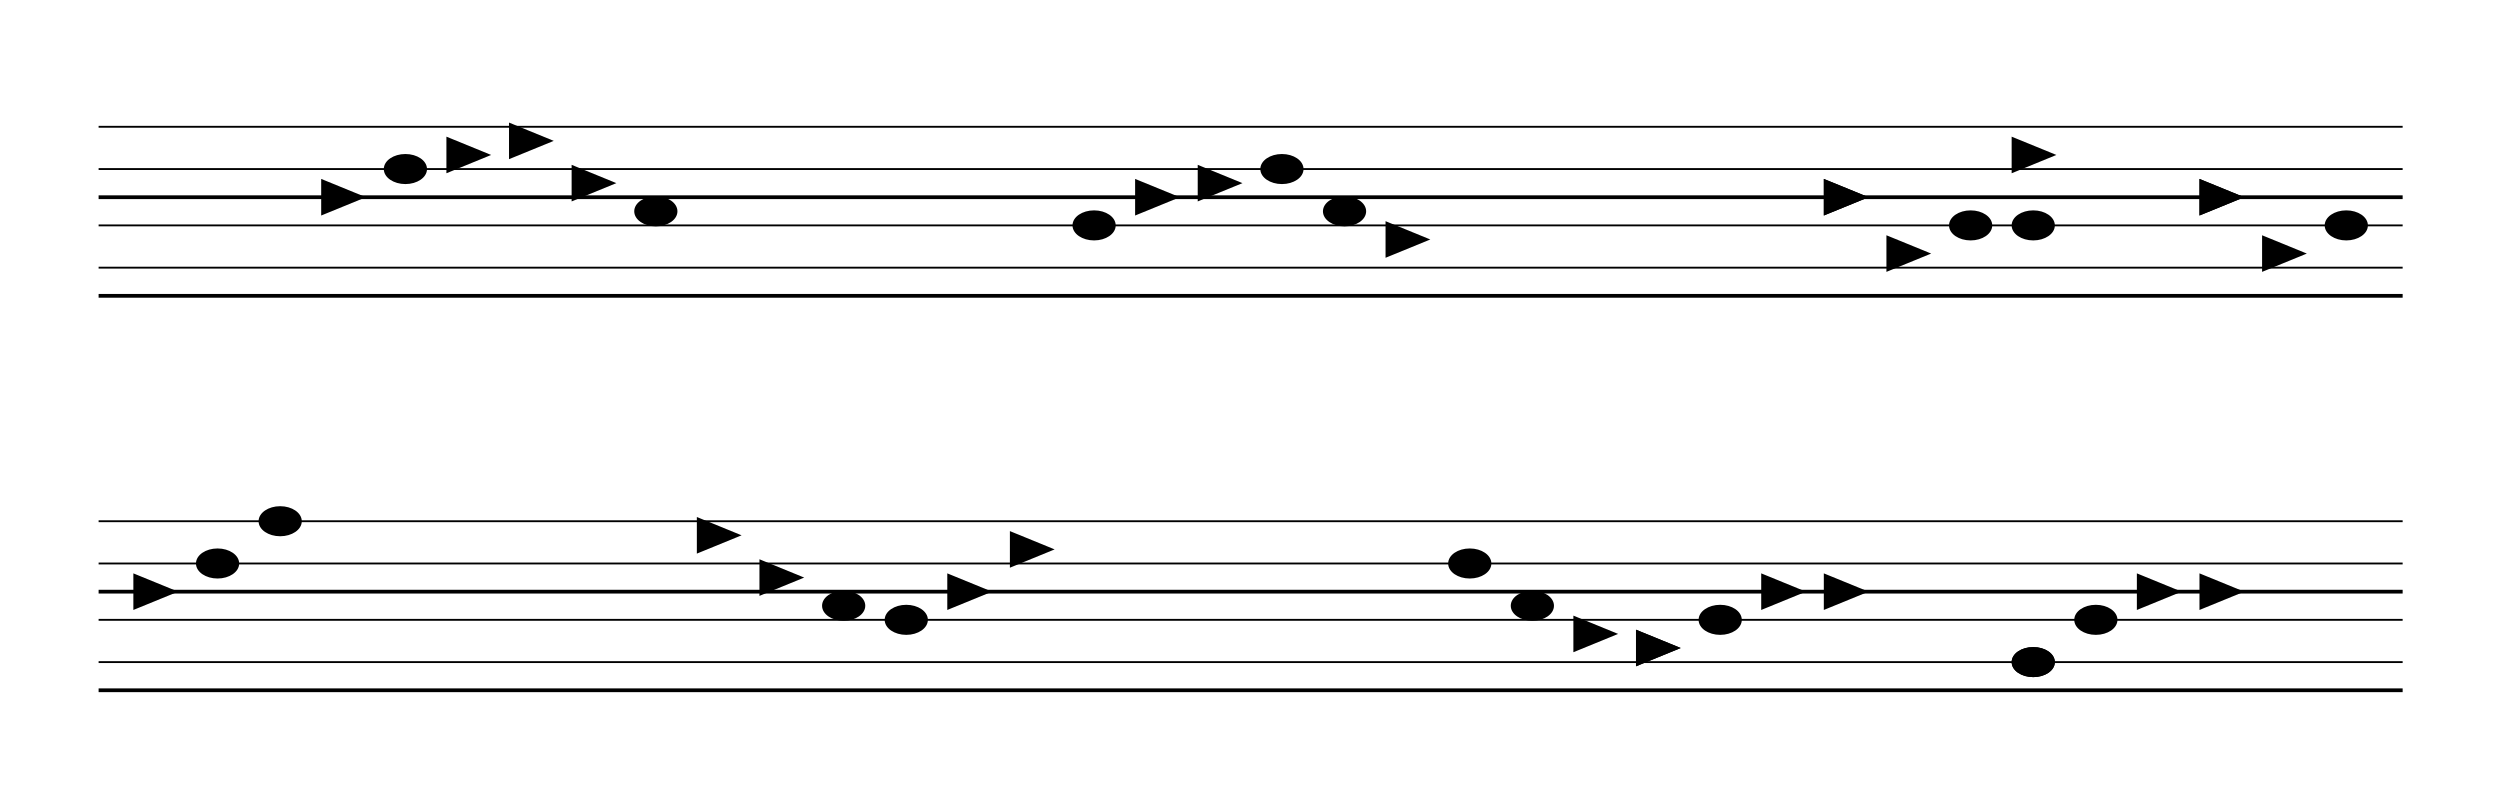
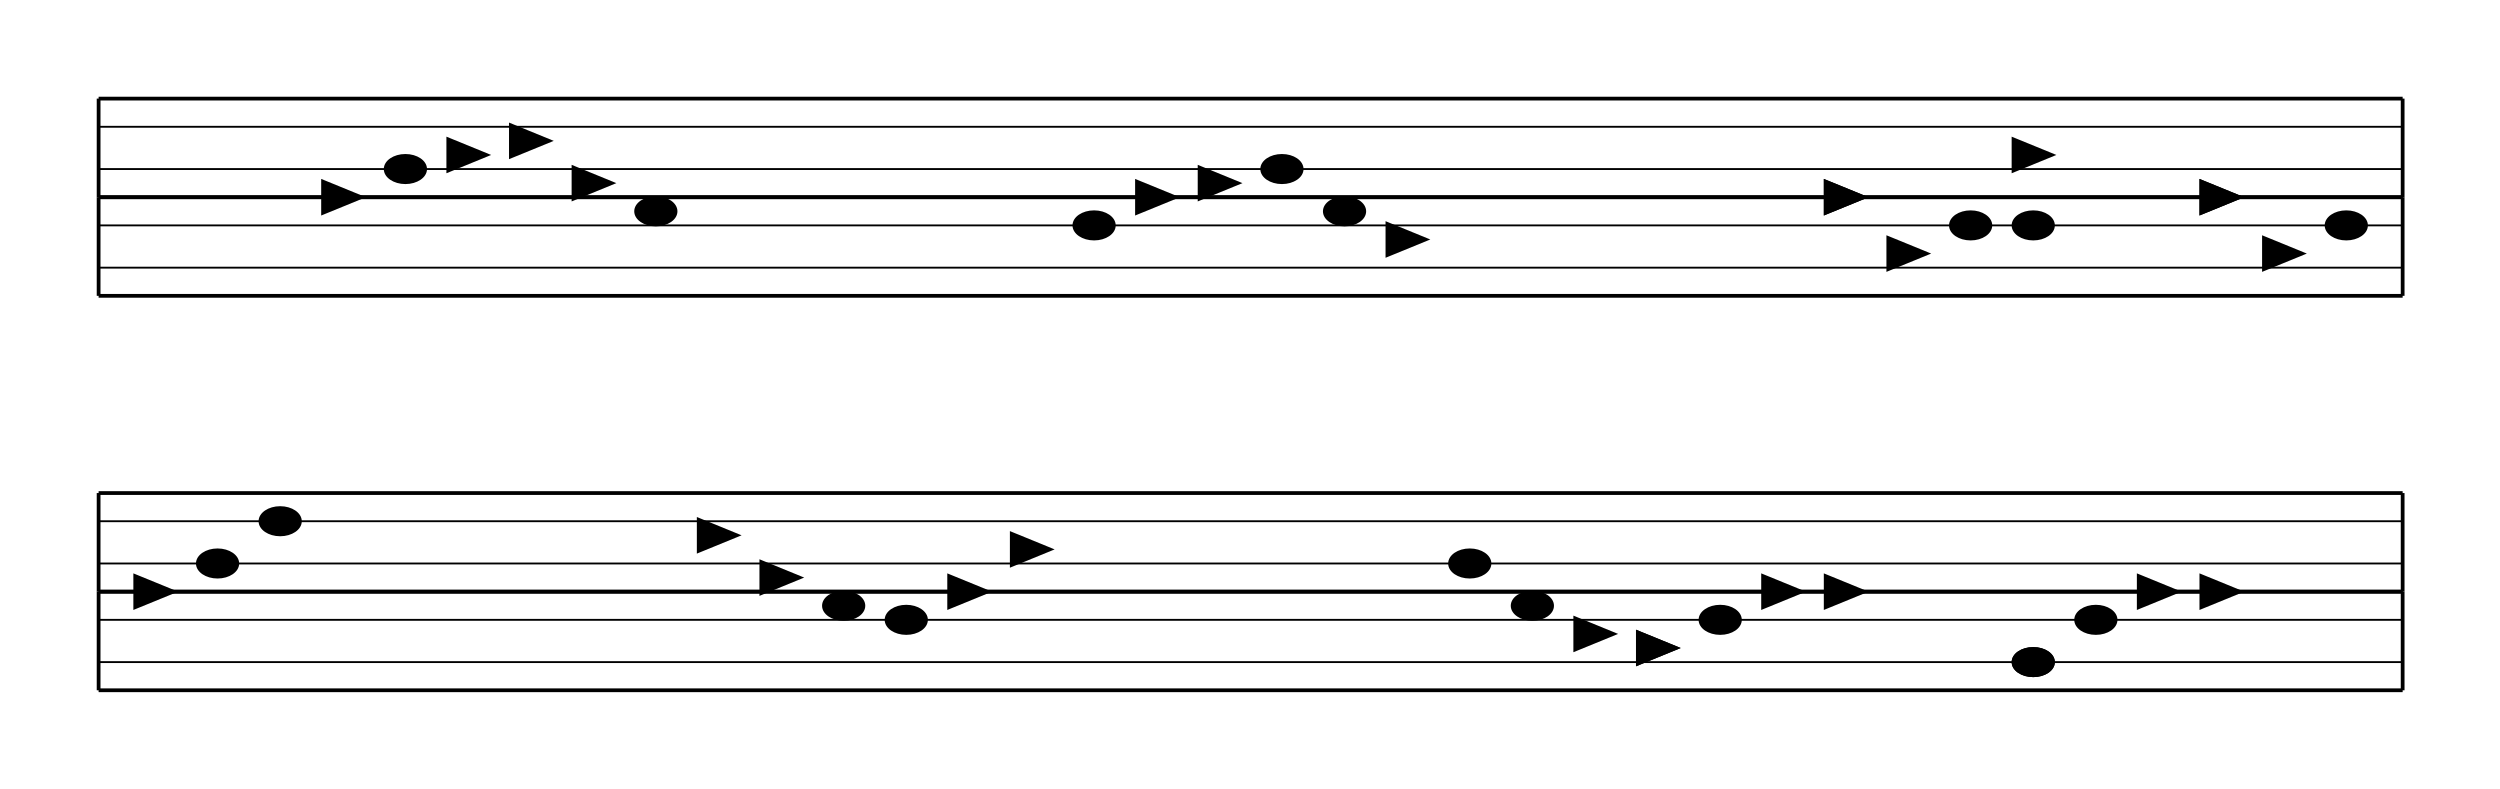
<svg xmlns="http://www.w3.org/2000/svg" baseProfile="full" height="420" style="background-color: white;" version="1.1" width="1331">
  <defs />
-   <line stroke="black" stroke-opacity="1.0" stroke-width="2" transform="translate(52.5,52.5)" x1="0" x2="1226.667" y1="52.5" y2="52.5" />
-   <line stroke="black" stroke-opacity="1.0" stroke-width="1" transform="translate(52.5,52.5)" x1="0" x2="1226.667" y1="37.5" y2="37.5" />
-   <line stroke="black" stroke-opacity="1.0" stroke-width="1" transform="translate(52.5,52.5)" x1="0" x2="1226.667" y1="15.0" y2="15.0" />
-   <line stroke="black" stroke-opacity="1.0" stroke-width="2" transform="translate(52.5,52.5)" x1="0" x2="1226.667" y1="105.0" y2="105.0" />
-   <line stroke="black" stroke-opacity="1.0" stroke-width="1" transform="translate(52.5,52.5)" x1="0" x2="1226.667" y1="90.0" y2="90.0" />
-   <line stroke="black" stroke-opacity="1.0" stroke-width="1" transform="translate(52.5,52.5)" x1="0" x2="1226.667" y1="67.5" y2="67.5" />
+   <line stroke="black" stroke-width="2" transform="translate(52.5,52.5)" x1="0" x2="1226.667" y1="52.5" y2="52.5" />
+   <line stroke="black" stroke-width="1" transform="translate(52.5,52.5)" x1="0" x2="1226.667" y1="37.5" y2="37.5" />
+   <line stroke="black" stroke-width="1" transform="translate(52.5,52.5)" x1="0" x2="1226.667" y1="15.0" y2="15.0" />
+   <line stroke="black" stroke-width="2" transform="translate(52.5,52.5)" x1="0" x2="1226.667" y1="0.0" y2="0.0" />
+   <line stroke="black" stroke-width="2" transform="translate(52.5,52.5)" x1="0" x2="0" y1="0.0" y2="52.5" />
+   <line stroke="black" stroke-width="2" transform="translate(52.5,52.5)" x1="1226.667" x2="1226.667" y1="0.0" y2="52.5" />
+   <line stroke="black" stroke-width="2" transform="translate(52.5,52.5)" x1="0" x2="1226.667" y1="105.0" y2="105.0" />
+   <line stroke="black" stroke-width="1" transform="translate(52.5,52.5)" x1="0" x2="1226.667" y1="90.0" y2="90.0" />
+   <line stroke="black" stroke-width="1" transform="translate(52.5,52.5)" x1="0" x2="1226.667" y1="67.5" y2="67.5" />
+   <line stroke="black" stroke-width="2" transform="translate(52.5,52.5)" x1="0" x2="1226.667" y1="52.5" y2="52.5" />
+   <line stroke="black" stroke-width="2" transform="translate(52.5,52.5)" x1="0" x2="0" y1="52.5" y2="105.0" />
+   <line stroke="black" stroke-width="2" transform="translate(52.5,52.5)" x1="1226.667" x2="1226.667" y1="52.5" y2="105.0" />
  <polygon fill="black" points="119.0,43.5 119.0,61.5 141.0,52.5" stroke="black" transform="translate(52.5,52.5)" />
  <ellipse cx="163.333" cy="37.5" fill="black" rx="11.0" ry="7.5" stroke="black" transform="rotate(0,163.3333,37.5) translate(52.5,52.5)" />
  <polygon fill="black" points="185.667,21.0 185.667,39.0 207.667,30.0" stroke="black" transform="translate(52.5,52.5)" />
  <polygon fill="black" points="219.0,13.5 219.0,31.5 241.0,22.5" stroke="black" transform="translate(52.5,52.5)" />
  <polygon fill="black" points="252.333,36.0 252.333,54.0 274.333,45.0" stroke="black" transform="translate(52.5,52.5)" />
  <ellipse cx="296.667" cy="60.0" fill="black" rx="11.0" ry="7.5" stroke="black" transform="rotate(0,296.6667,60.0) translate(52.5,52.5)" />
  <ellipse cx="530.0" cy="67.5" fill="black" rx="11.0" ry="7.5" stroke="black" transform="rotate(0,530.0,67.5) translate(52.5,52.5)" />
  <polygon fill="black" points="552.333,43.5 552.333,61.5 574.333,52.5" stroke="black" transform="translate(52.5,52.5)" />
  <polygon fill="black" points="585.667,36.0 585.667,54.0 607.667,45.0" stroke="black" transform="translate(52.5,52.5)" />
  <ellipse cx="630.0" cy="37.5" fill="black" rx="11.0" ry="7.5" stroke="black" transform="rotate(0,630.0,37.5) translate(52.5,52.5)" />
  <ellipse cx="663.333" cy="60.0" fill="black" rx="11.0" ry="7.5" stroke="black" transform="rotate(0,663.3333,60.0) translate(52.5,52.5)" />
  <polygon fill="black" points="685.667,66.0 685.667,84.0 707.667,75.0" stroke="black" transform="translate(52.5,52.5)" />
  <polygon fill="black" points="919.0,43.5 919.0,61.5 941.0,52.5" stroke="black" transform="translate(52.5,52.5)" />
  <polygon fill="black" points="919.0,43.5 919.0,61.5 941.0,52.5" stroke="black" transform="translate(52.5,52.5)" />
  <polygon fill="black" points="952.333,73.5 952.333,91.5 974.333,82.5" stroke="black" transform="translate(52.5,52.5)" />
  <ellipse cx="996.667" cy="67.5" fill="black" rx="11.0" ry="7.5" stroke="black" transform="rotate(0,996.6667,67.5) translate(52.5,52.5)" />
  <polygon fill="black" points="1019.0,21.0 1019.0,39.0 1041.0,30.0" stroke="black" transform="translate(52.5,52.5)" />
  <ellipse cx="1030.0" cy="67.5" fill="black" rx="11.0" ry="7.5" stroke="black" transform="rotate(0,1030.0,67.5) translate(52.5,52.5)" />
  <polygon fill="black" points="1119.0,43.5 1119.0,61.5 1141.0,52.5" stroke="black" transform="translate(52.5,52.5)" />
  <polygon fill="black" points="1119.0,43.5 1119.0,61.5 1141.0,52.5" stroke="black" transform="translate(52.5,52.5)" />
  <polygon fill="black" points="1152.333,73.5 1152.333,91.5 1174.333,82.5" stroke="black" transform="translate(52.5,52.5)" />
  <ellipse cx="1196.667" cy="67.5" fill="black" rx="11.0" ry="7.5" stroke="black" transform="rotate(0,1196.667,67.5) translate(52.5,52.5)" />
-   <line stroke="black" stroke-opacity="1.0" stroke-width="2" transform="translate(52.5,52.5)" x1="0" x2="1226.667" y1="262.5" y2="262.5" />
-   <line stroke="black" stroke-opacity="1.0" stroke-width="1" transform="translate(52.5,52.5)" x1="0" x2="1226.667" y1="247.5" y2="247.5" />
-   <line stroke="black" stroke-opacity="1.0" stroke-width="1" transform="translate(52.5,52.5)" x1="0" x2="1226.667" y1="225.0" y2="225.0" />
-   <line stroke="black" stroke-opacity="1.0" stroke-width="2" transform="translate(52.5,52.5)" x1="0" x2="1226.667" y1="315.0" y2="315.0" />
-   <line stroke="black" stroke-opacity="1.0" stroke-width="1" transform="translate(52.5,52.5)" x1="0" x2="1226.667" y1="300.0" y2="300.0" />
-   <line stroke="black" stroke-opacity="1.0" stroke-width="1" transform="translate(52.5,52.5)" x1="0" x2="1226.667" y1="277.5" y2="277.5" />
+   <line stroke="black" stroke-width="2" transform="translate(52.5,52.5)" x1="0" x2="1226.667" y1="262.5" y2="262.5" />
+   <line stroke="black" stroke-width="1" transform="translate(52.5,52.5)" x1="0" x2="1226.667" y1="247.5" y2="247.5" />
+   <line stroke="black" stroke-width="1" transform="translate(52.5,52.5)" x1="0" x2="1226.667" y1="225.0" y2="225.0" />
+   <line stroke="black" stroke-width="2" transform="translate(52.5,52.5)" x1="0" x2="1226.667" y1="210.0" y2="210.0" />
+   <line stroke="black" stroke-width="2" transform="translate(52.5,52.5)" x1="0" x2="0" y1="210.0" y2="262.5" />
+   <line stroke="black" stroke-width="2" transform="translate(52.5,52.5)" x1="1226.667" x2="1226.667" y1="210.0" y2="262.5" />
+   <line stroke="black" stroke-width="2" transform="translate(52.5,52.5)" x1="0" x2="1226.667" y1="315.0" y2="315.0" />
+   <line stroke="black" stroke-width="1" transform="translate(52.5,52.5)" x1="0" x2="1226.667" y1="300.0" y2="300.0" />
+   <line stroke="black" stroke-width="1" transform="translate(52.5,52.5)" x1="0" x2="1226.667" y1="277.5" y2="277.5" />
+   <line stroke="black" stroke-width="2" transform="translate(52.5,52.5)" x1="0" x2="1226.667" y1="262.5" y2="262.5" />
+   <line stroke="black" stroke-width="2" transform="translate(52.5,52.5)" x1="0" x2="0" y1="262.5" y2="315.0" />
+   <line stroke="black" stroke-width="2" transform="translate(52.5,52.5)" x1="1226.667" x2="1226.667" y1="262.5" y2="315.0" />
  <polygon fill="black" points="19.0,253.5 19.0,271.5 41.0,262.5" stroke="black" transform="translate(52.5,52.5)" />
  <ellipse cx="63.333" cy="247.5" fill="black" rx="11.0" ry="7.5" stroke="black" transform="rotate(0,63.33333,247.5) translate(52.5,52.5)" />
  <ellipse cx="96.667" cy="225.0" fill="black" rx="11.0" ry="7.5" stroke="black" transform="rotate(0,96.66667,225.0) translate(52.5,52.5)" />
  <polygon fill="black" points="319.0,223.5 319.0,241.5 341.0,232.5" stroke="black" transform="translate(52.5,52.5)" />
  <polygon fill="black" points="352.333,246.0 352.333,264.0 374.333,255.0" stroke="black" transform="translate(52.5,52.5)" />
  <ellipse cx="396.667" cy="270.0" fill="black" rx="11.0" ry="7.5" stroke="black" transform="rotate(0,396.6667,270.0) translate(52.5,52.5)" />
  <ellipse cx="430.0" cy="277.5" fill="black" rx="11.0" ry="7.5" stroke="black" transform="rotate(0,430.0,277.5) translate(52.5,52.5)" />
  <polygon fill="black" points="452.333,253.5 452.333,271.5 474.333,262.5" stroke="black" transform="translate(52.5,52.5)" />
  <polygon fill="black" points="485.667,231.0 485.667,249.0 507.667,240.0" stroke="black" transform="translate(52.5,52.5)" />
  <ellipse cx="730.0" cy="247.5" fill="black" rx="11.0" ry="7.5" stroke="black" transform="rotate(0,730.0,247.5) translate(52.5,52.5)" />
  <ellipse cx="763.333" cy="270.0" fill="black" rx="11.0" ry="7.5" stroke="black" transform="rotate(0,763.3333,270.0) translate(52.5,52.5)" />
  <polygon fill="black" points="785.667,276.0 785.667,294.0 807.667,285.0" stroke="black" transform="translate(52.5,52.5)" />
  <polygon fill="black" points="819.0,283.5 819.0,301.5 841.0,292.5" stroke="black" transform="translate(52.5,52.5)" />
  <polygon fill="black" points="819.0,283.5 819.0,301.5 841.0,292.5" stroke="black" transform="translate(52.5,52.5)" />
  <ellipse cx="863.333" cy="277.5" fill="black" rx="11.0" ry="7.5" stroke="black" transform="rotate(0,863.3333,277.5) translate(52.5,52.5)" />
  <polygon fill="black" points="885.667,253.5 885.667,271.5 907.667,262.5" stroke="black" transform="translate(52.5,52.5)" />
  <polygon fill="black" points="919.0,253.5 919.0,271.5 941.0,262.5" stroke="black" transform="translate(52.5,52.5)" />
  <ellipse cx="1030.0" cy="300.0" fill="black" rx="11.0" ry="7.5" stroke="black" transform="rotate(0,1030.0,300.0) translate(52.5,52.5)" />
  <ellipse cx="1030.0" cy="300.0" fill="black" rx="11.0" ry="7.5" stroke="black" transform="rotate(0,1030.0,300.0) translate(52.5,52.5)" />
  <ellipse cx="1063.333" cy="277.5" fill="black" rx="11.0" ry="7.5" stroke="black" transform="rotate(0,1063.333,277.5) translate(52.5,52.5)" />
  <polygon fill="black" points="1085.667,253.5 1085.667,271.5 1107.667,262.5" stroke="black" transform="translate(52.5,52.5)" />
  <polygon fill="black" points="1119.0,253.5 1119.0,271.5 1141.0,262.5" stroke="black" transform="translate(52.5,52.5)" />
</svg>
